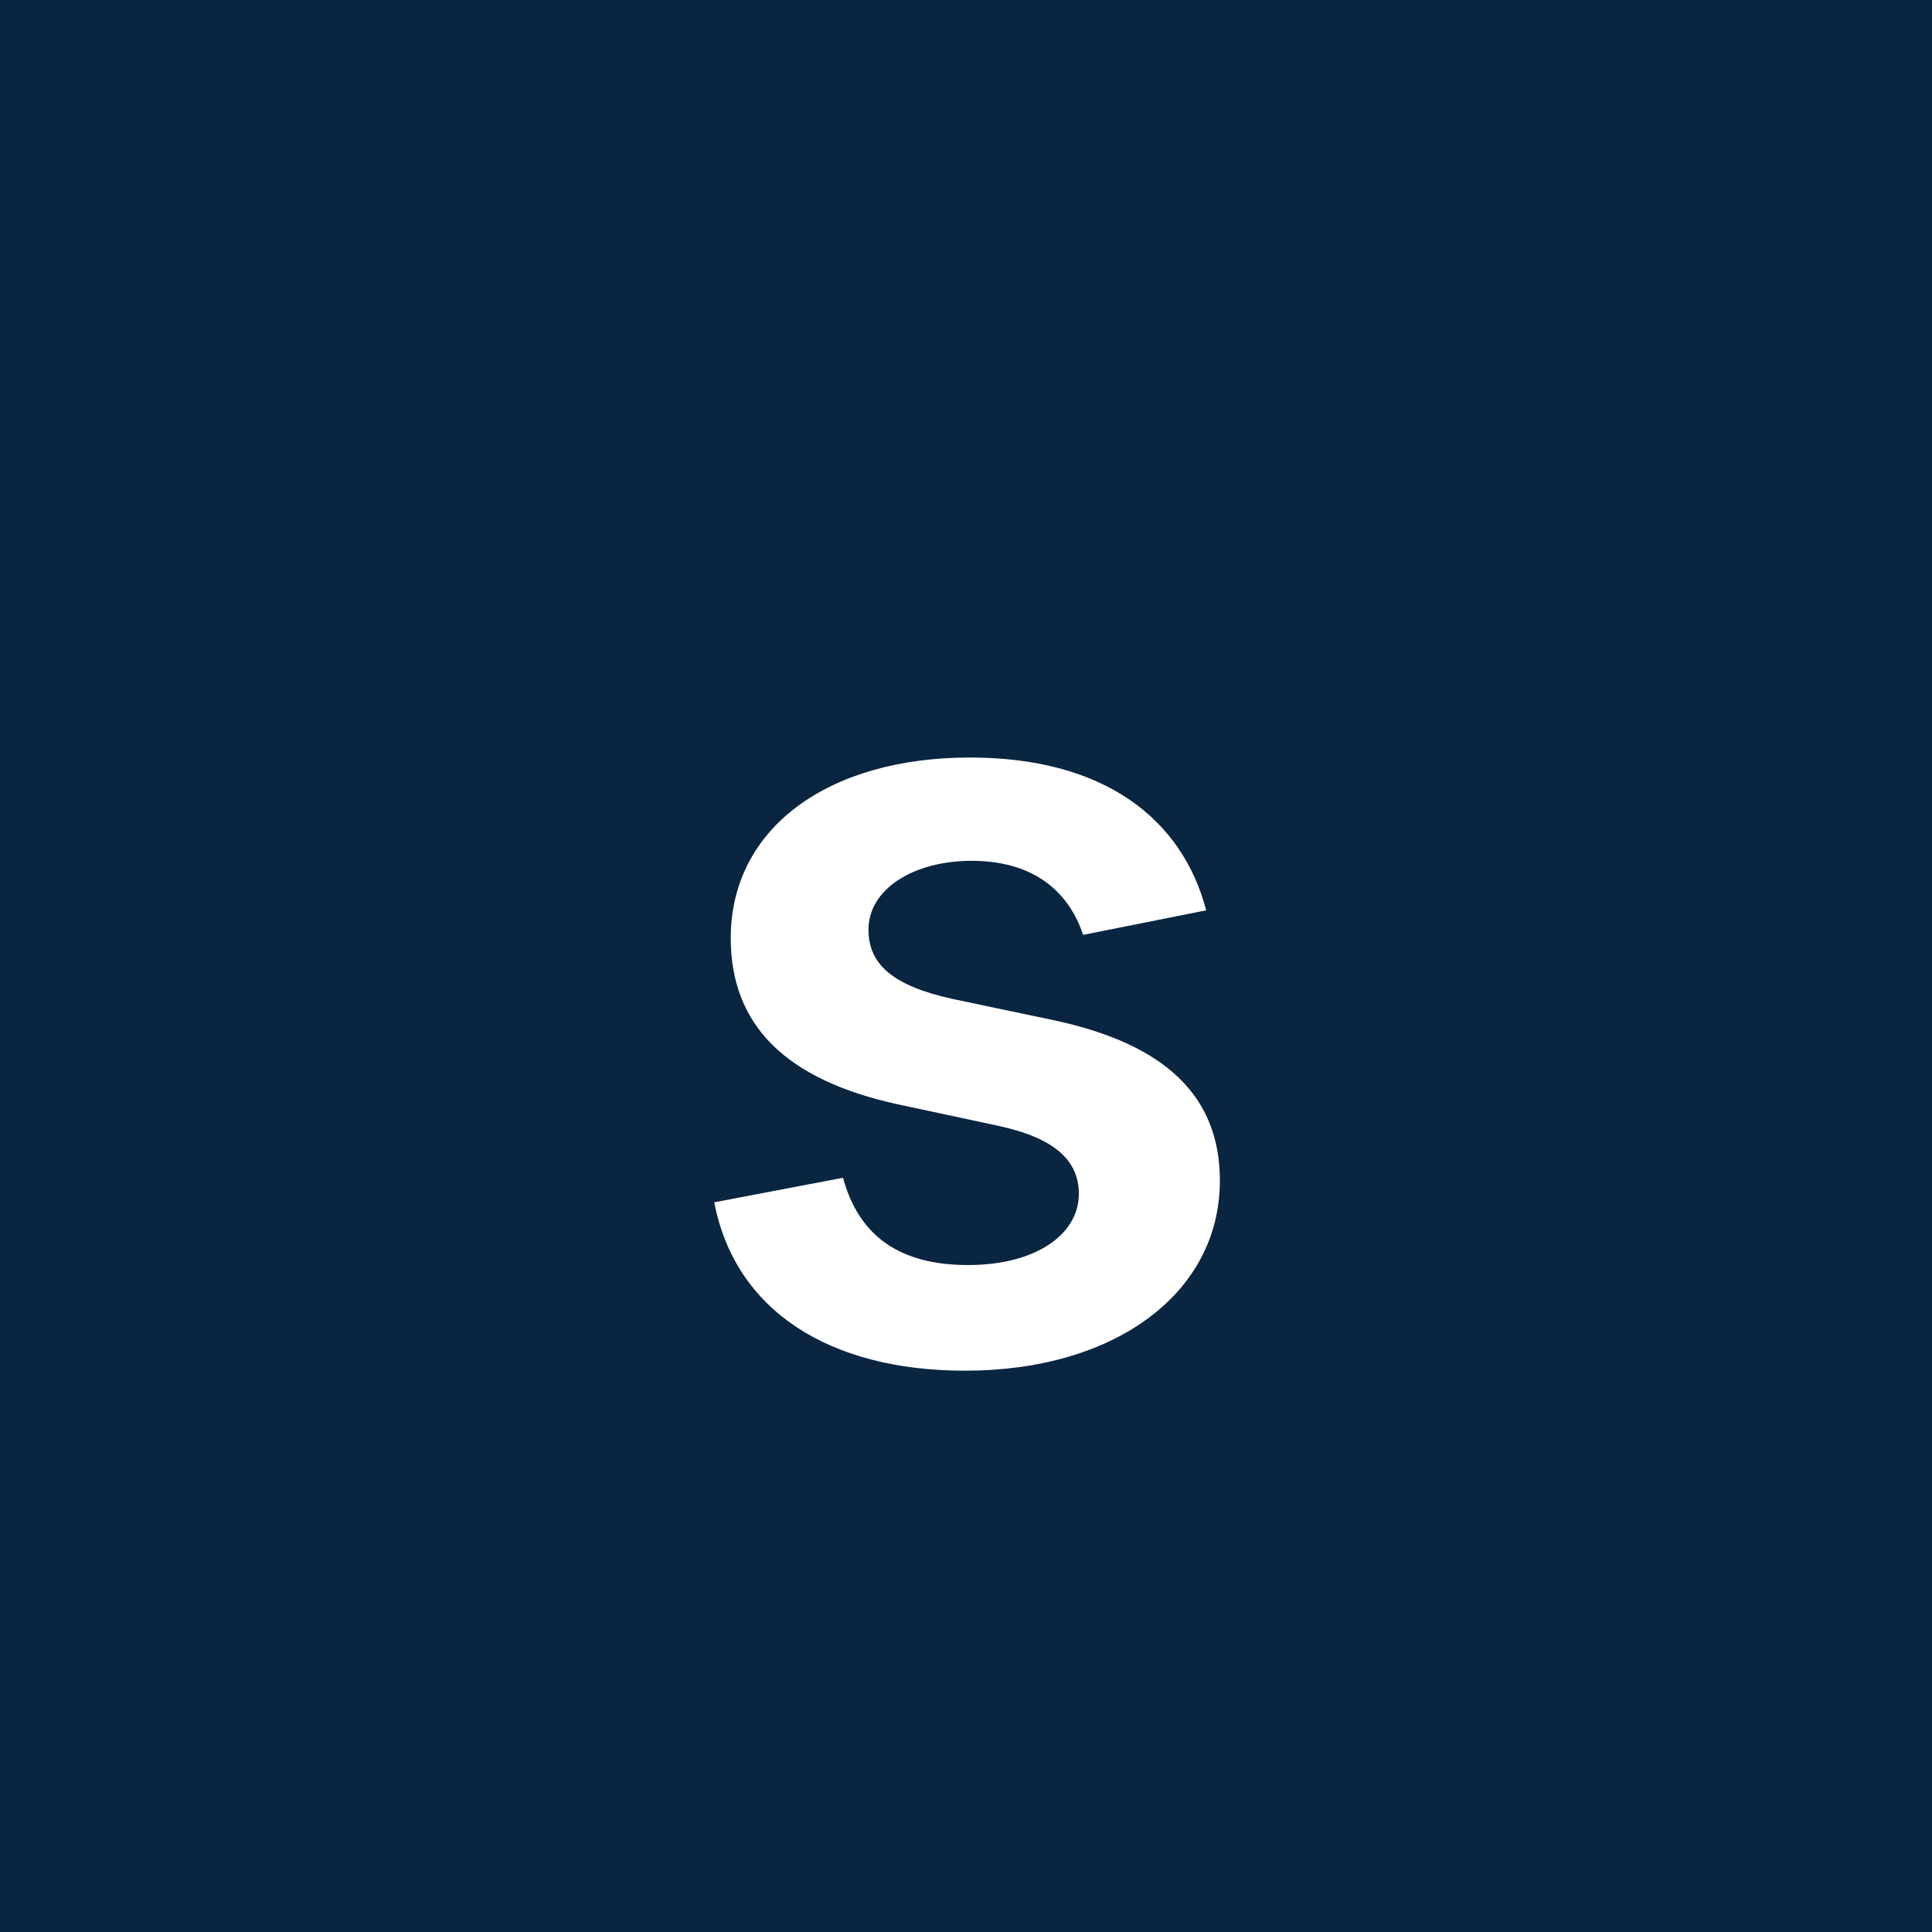
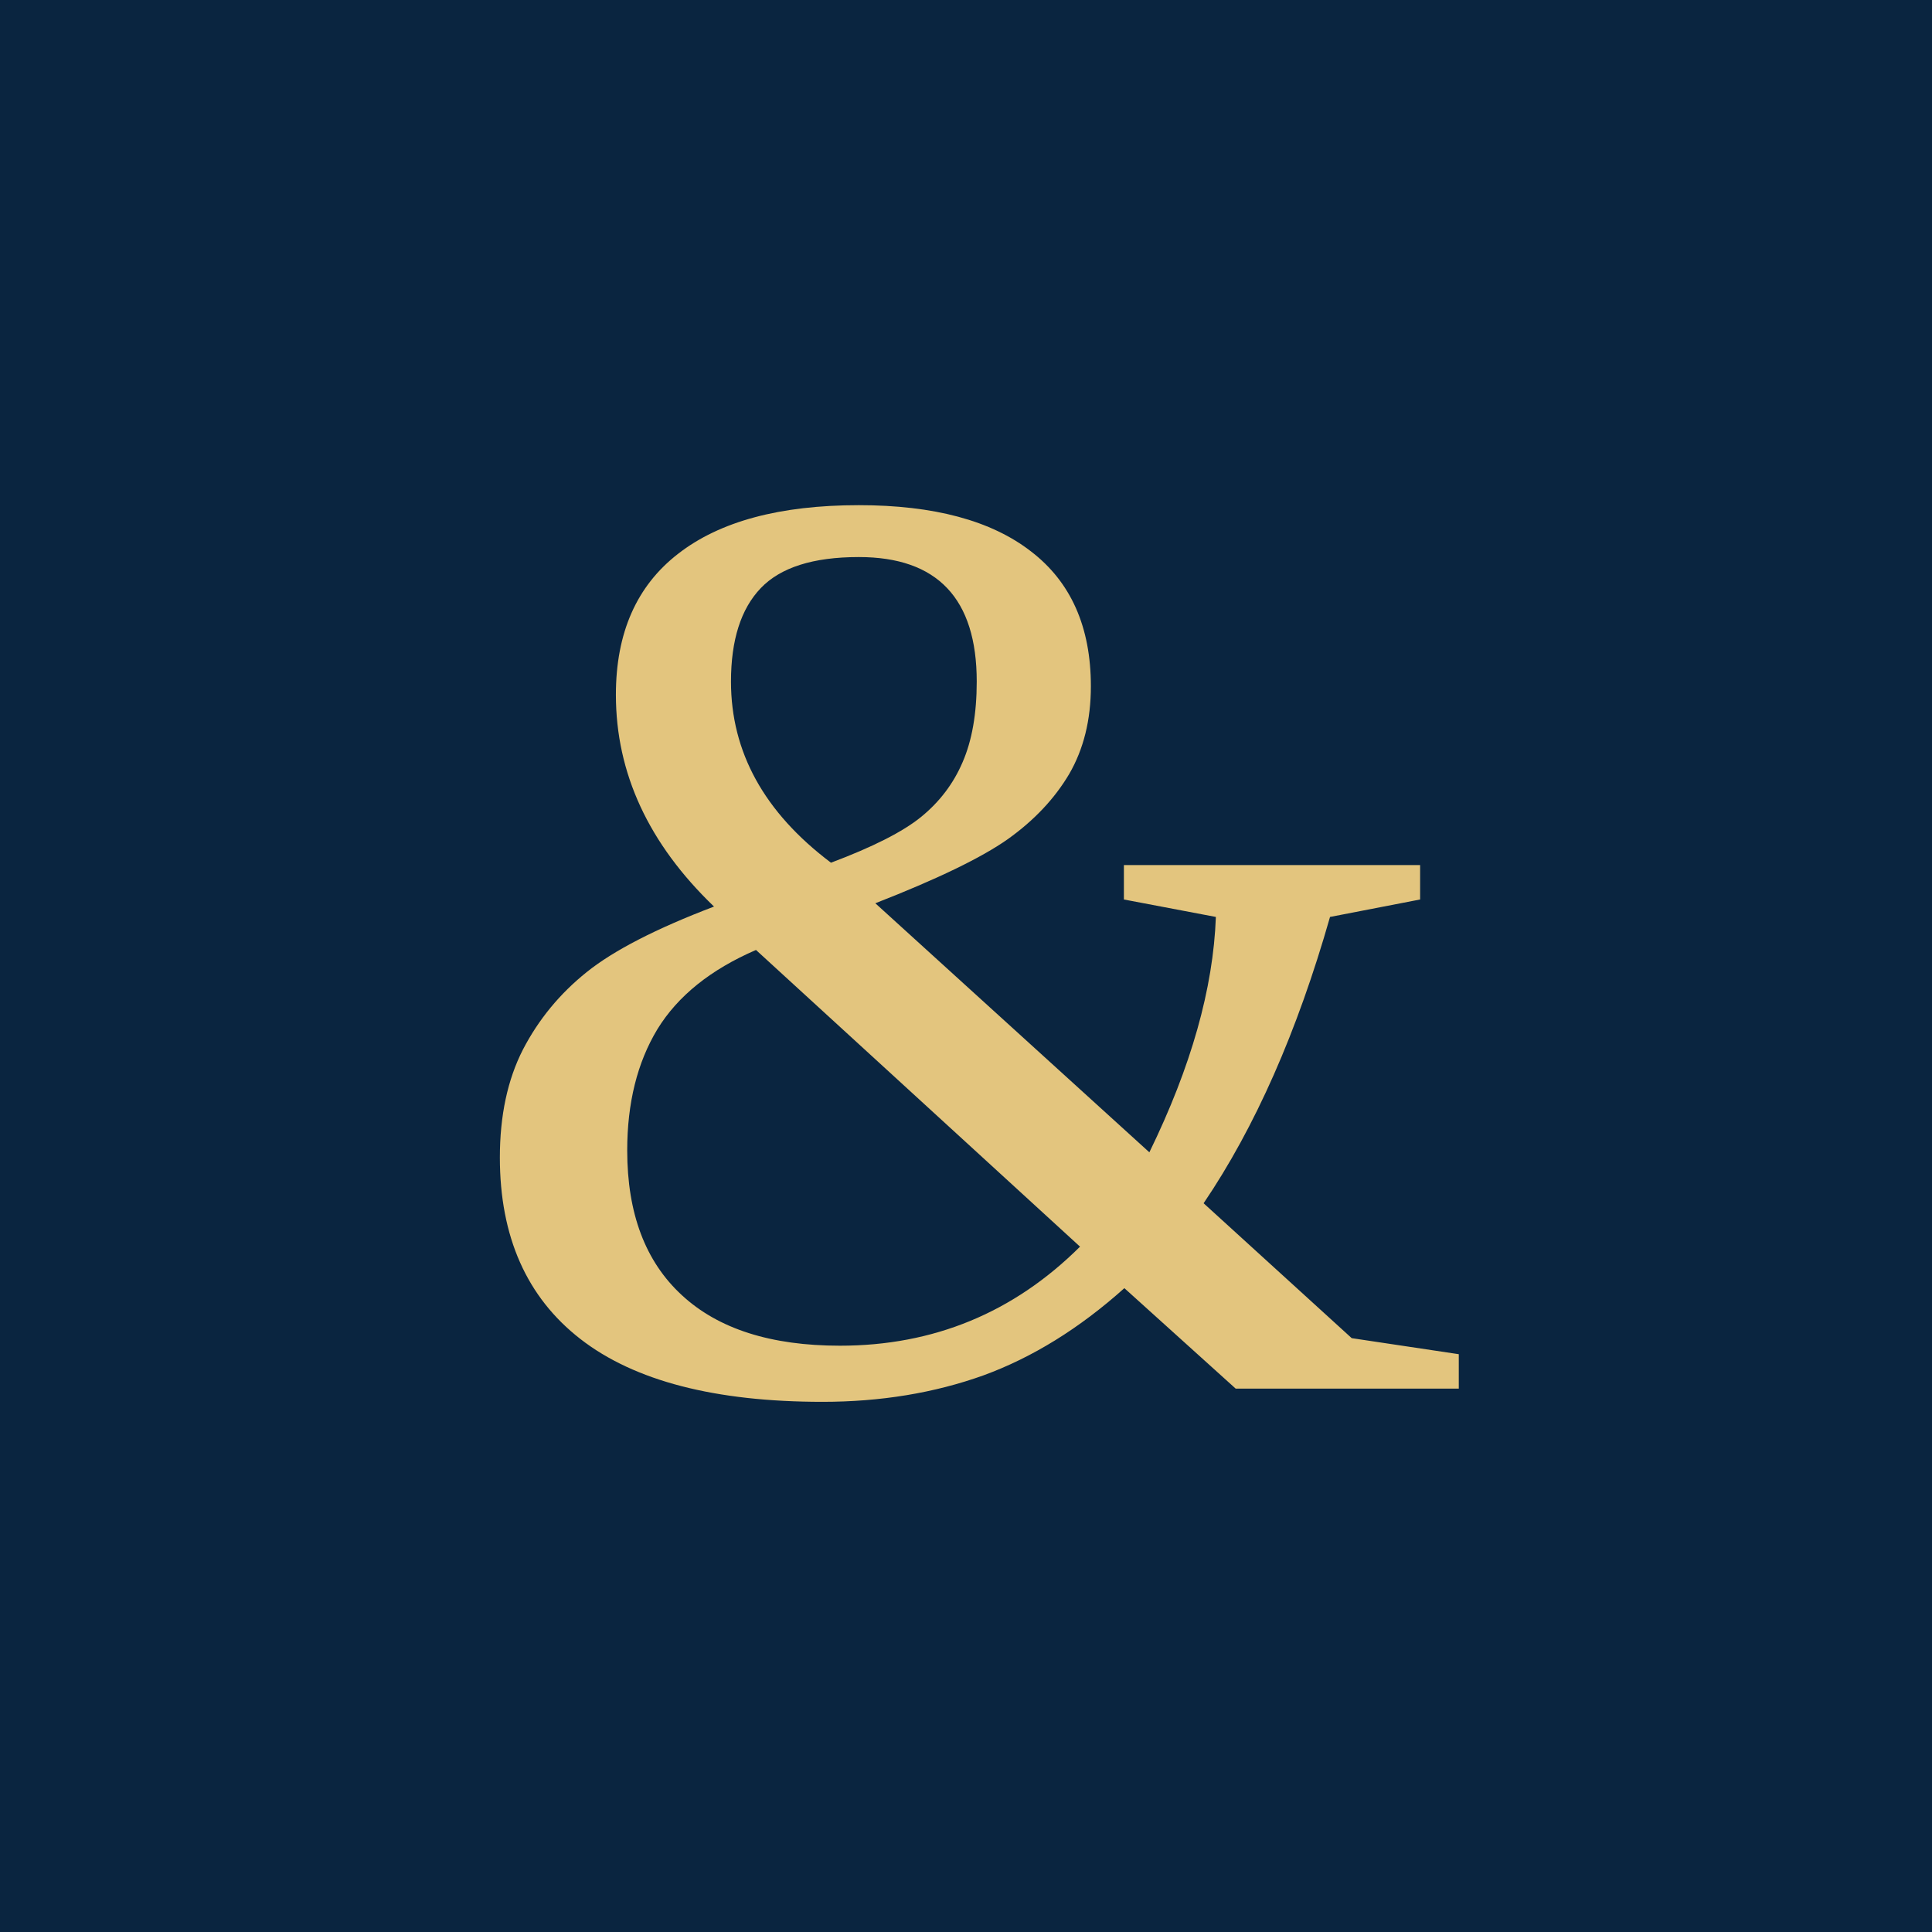
<svg xmlns="http://www.w3.org/2000/svg" viewBox="0 0 64 64" width="64" height="64">
  <rect width="64" height="64" fill="#0A2540" />
-   <text x="32" y="45" font-family="Inter, Helvetica, Arial, sans-serif" font-size="36" font-weight="600" letter-spacing="-1.5" fill="#FFFFFF" text-anchor="middle">s</text>
+   <text x="32" y="46" font-family="Instrument Serif, Georgia, Times New Roman, serif" font-size="44" fill="#E3C57E" text-anchor="middle">&amp;</text>
</svg>
